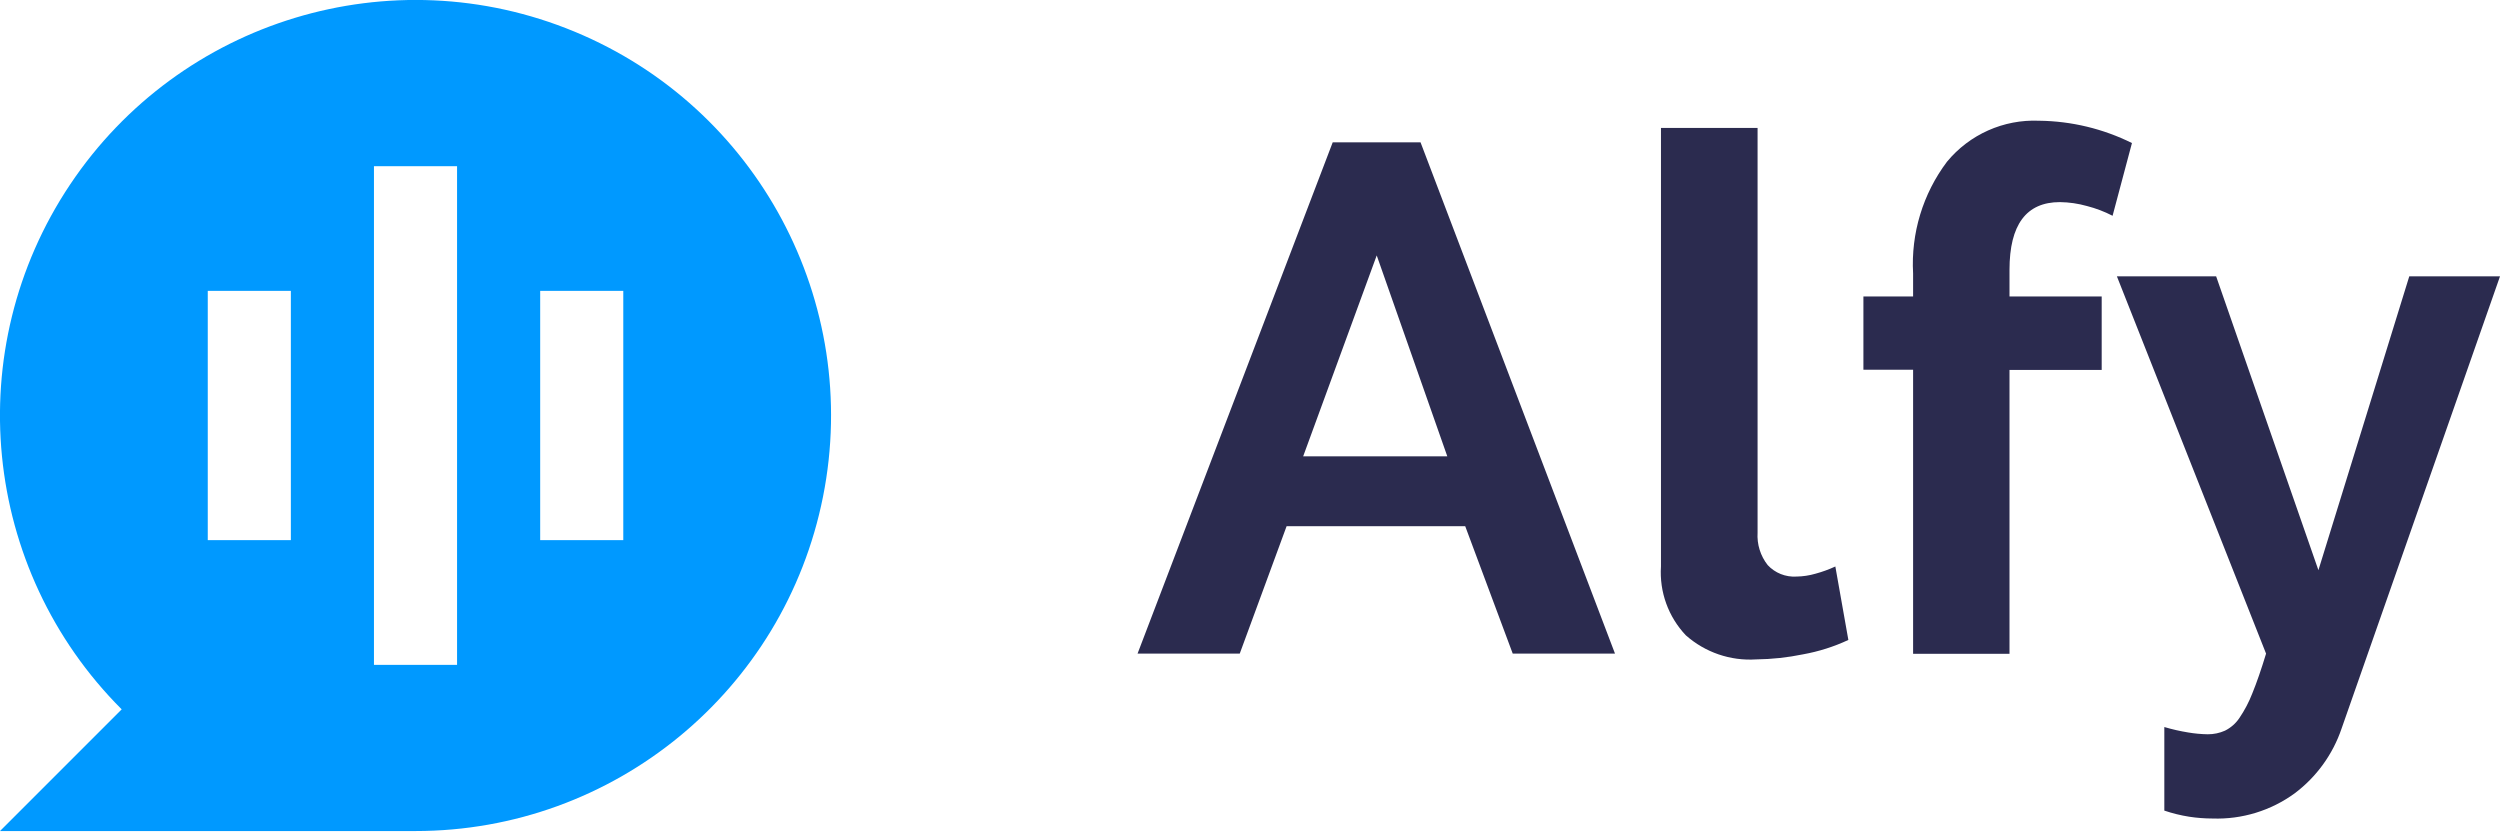
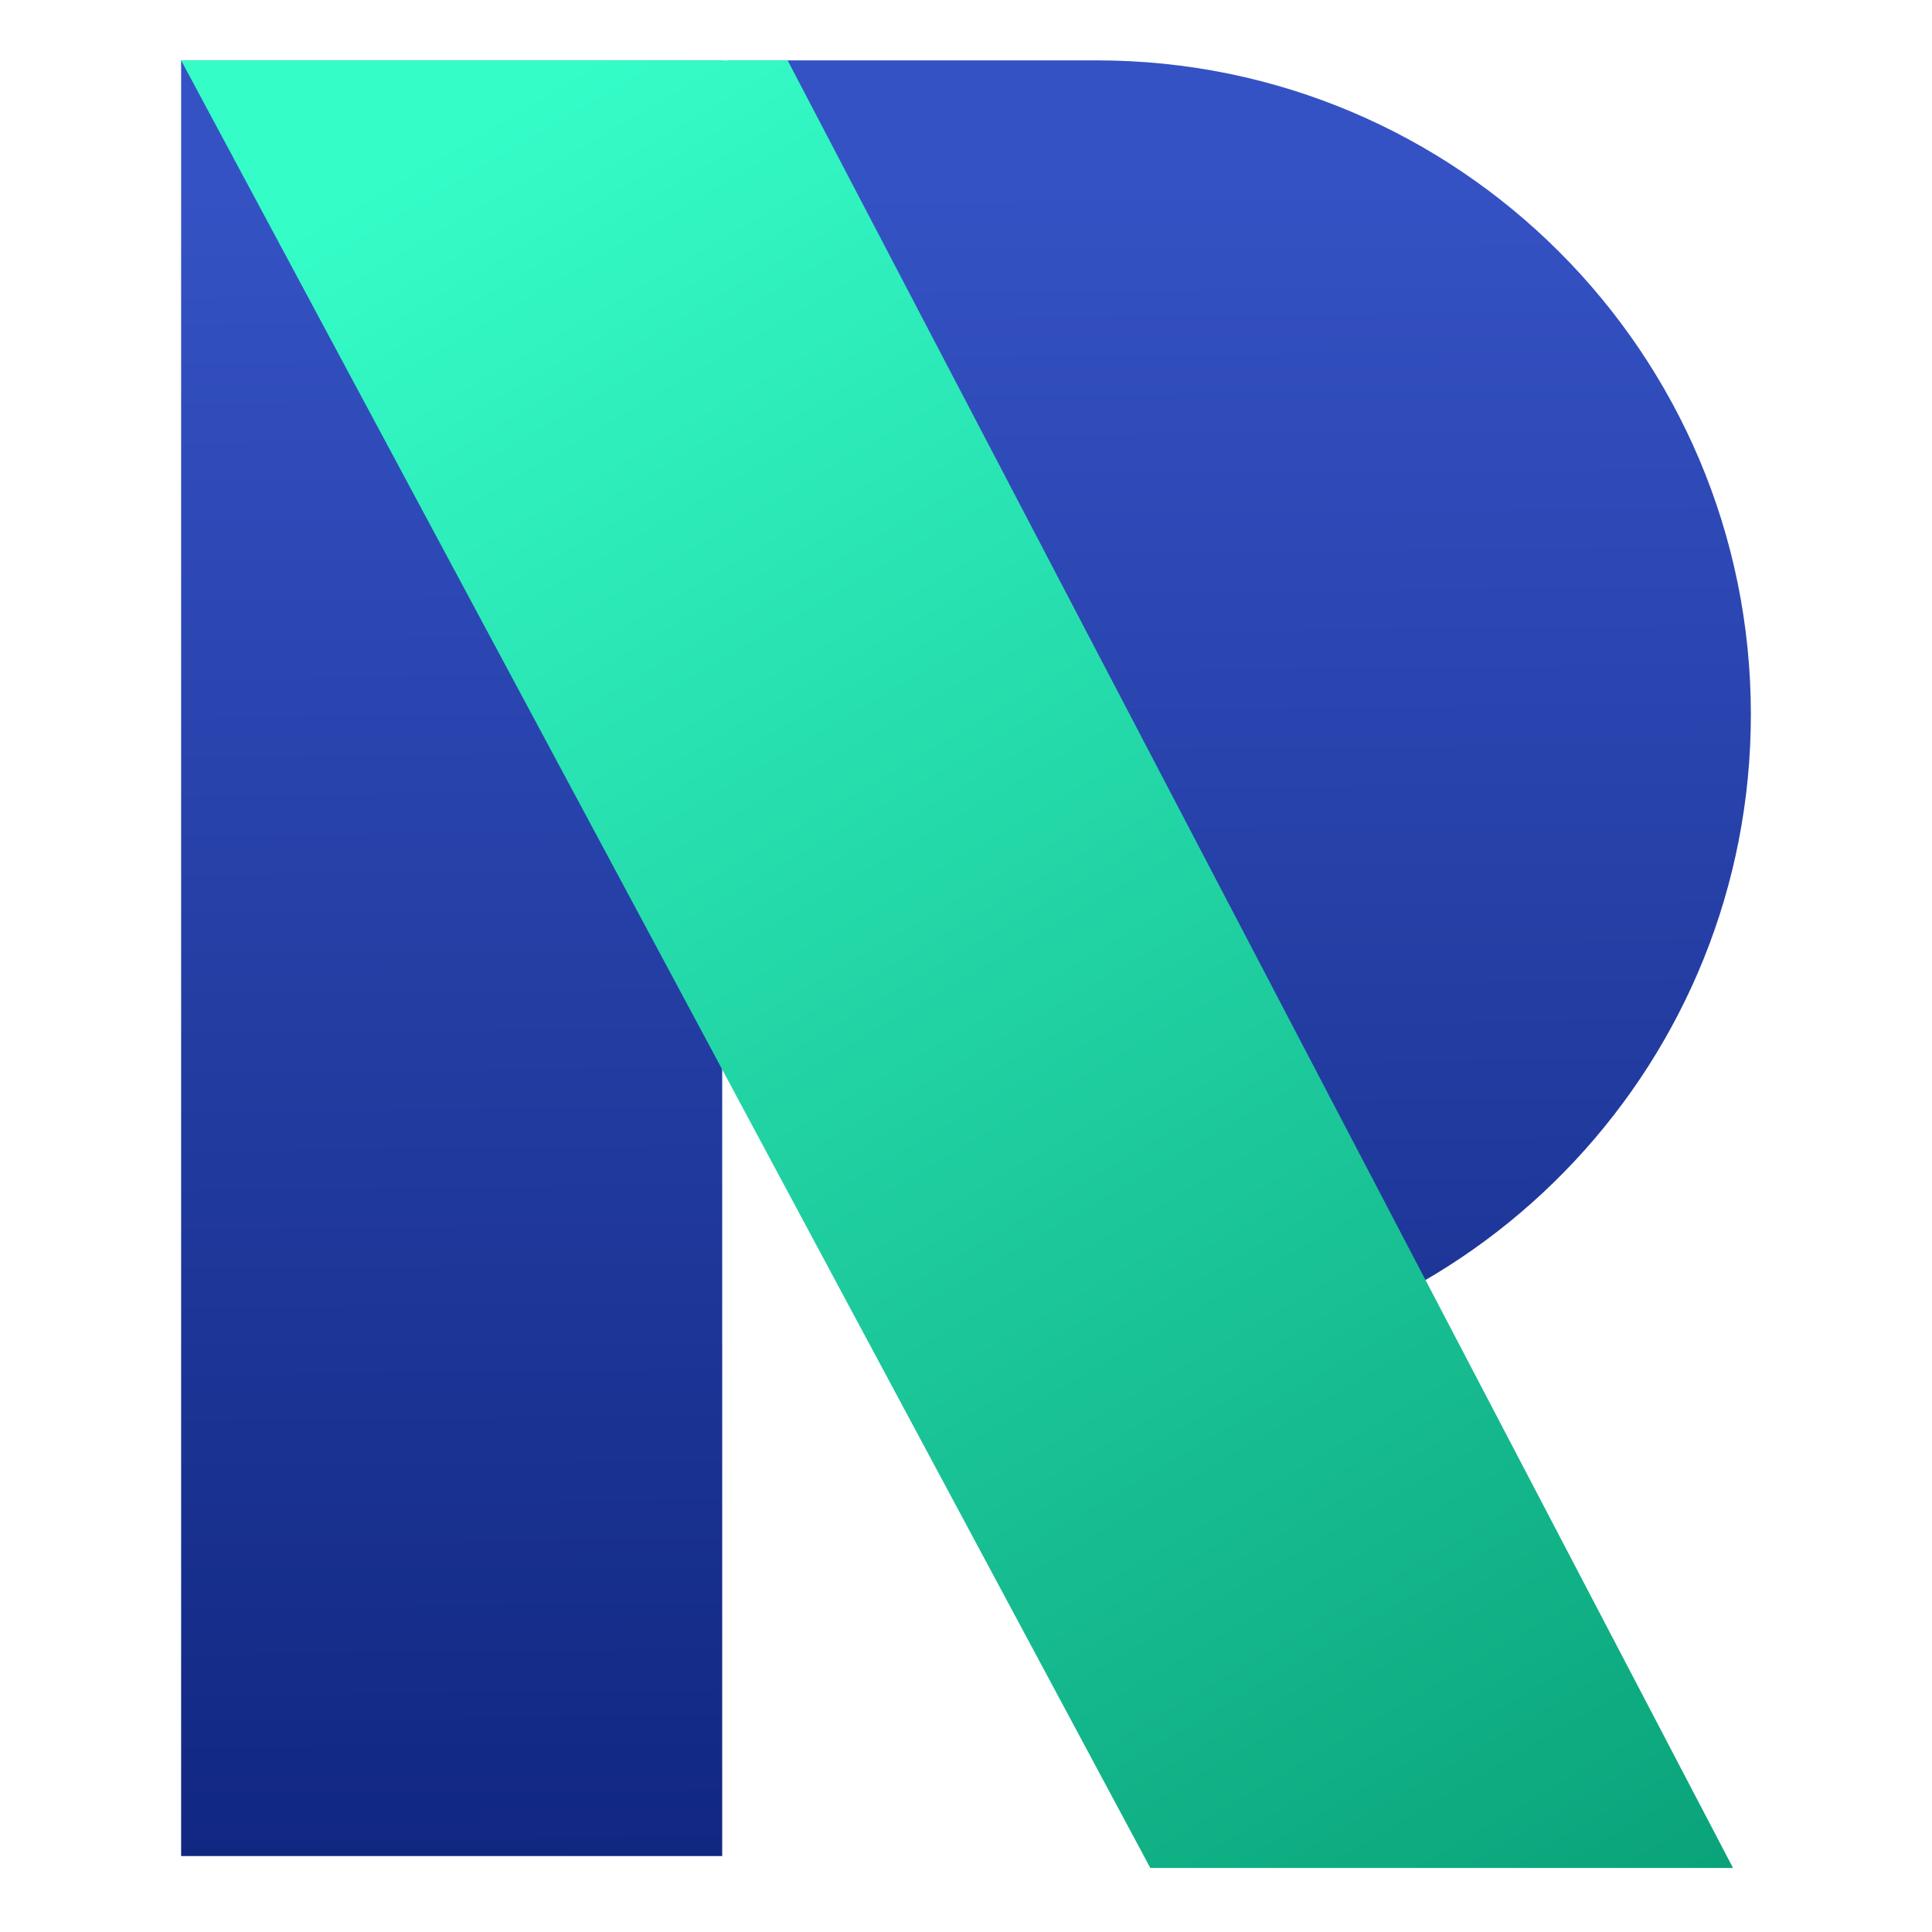
- <svg xmlns="http://www.w3.org/2000/svg" id="Layer_1" data-name="Layer 1" viewBox="0 0 96 31.912">
+ <svg xmlns="http://www.w3.org/2000/svg" width="477" height="477" viewBox="0 0 477 477" fill="none">
+   <path fill-rule="evenodd" clip-rule="evenodd" d="M282.537 243.918H179.779V14.906H270.798C359.982 14.906 432.28 87.204 432.28 176.388C432.28 261.625 366.241 331.437 282.537 337.45V243.918ZM44.719 458.255V14.914H178.308V458.255H44.719Z" fill="url(#paint0_linear)" />
+   <path d="M194.457 14.906H44.719L284.006 461.184H427.872L194.457 14.906Z" fill="url(#paint1_linear)" />
  <defs>
-     <style>.cls-1{fill:#09f;}.cls-2{fill:#2b2b4f;}</style>
+     <linearGradient id="paint0_linear" x1="139.709" y1="45.303" x2="143.509" y2="482.264" gradientUnits="userSpaceOnUse">
+       <stop stop-color="#3552C4" />
+       <stop offset="1" stop-color="#0F257D" />
+     </linearGradient>
+     <linearGradient id="paint1_linear" x1="143.509" y1="14.906" x2="413.283" y2="474.662" gradientUnits="userSpaceOnUse">
+       <stop stop-color="#35FDC8" />
+       <stop offset="1" stop-color="#0AA279" />
+     </linearGradient>
  </defs>
-   <path class="cls-1" d="M4.673,27.327A15.956,15.956,0,1,1,15.956,32H0ZM14.36,6.471V25.618h3.191V6.471H14.36ZM7.978,11.257v9.573h3.191V11.257H7.978Zm12.765,0v9.573h3.191V11.257H20.743Z" transform="translate(0 -0.088)" />
-   <path class="cls-2" d="M51.176,5.554h3.373l7.467,19.633H58.089l-1.825-4.894H49.406l-1.8,4.894H43.682Zm4.4,12.057-2.71-7.715L50.042,17.61h5.531Z" transform="translate(0 -0.088)" />
-   <path class="cls-2" d="M63.785,5h3.706V20.542a1.829,1.829,0,0,0,.387,1.244,1.39,1.39,0,0,0,1.106.442,2.747,2.747,0,0,0,.732-0.11,4.792,4.792,0,0,0,.761-0.277l0.5,2.821a7.072,7.072,0,0,1-1.742.553,9.515,9.515,0,0,1-1.8.194,3.709,3.709,0,0,1-2.7-.926,3.512,3.512,0,0,1-.954-2.641V5Z" transform="translate(0 -0.088)" />
-   <path class="cls-2" d="M73.463,25.187v-10.9H71.555V11.471h1.908V10.586a6.533,6.533,0,0,1,1.3-4.286A4.344,4.344,0,0,1,78.3,4.724a8.237,8.237,0,0,1,3.567.857L81.123,8.374A4.675,4.675,0,0,0,80.142,8,4.045,4.045,0,0,0,79.1,7.849q-1.935,0-1.935,2.6v1.023h3.54v2.821h-3.54v10.9H73.463Z" transform="translate(0 -0.088)" />
-   <path class="cls-2" d="M83.114,28.007a7.385,7.385,0,0,0,.913.208,4.975,4.975,0,0,0,.747.069,1.592,1.592,0,0,0,.664-0.138,1.432,1.432,0,0,0,.553-0.484,4.736,4.736,0,0,0,.5-0.954q0.249-.608.526-1.521L81.289,10.7H85.1l3.927,11.283L92.516,10.7H96L89.917,28.063a5.2,5.2,0,0,1-1.8,2.488,5.057,5.057,0,0,1-3.153.968,6.01,6.01,0,0,1-.9-0.069,5.772,5.772,0,0,1-.954-0.235V28.007Z" transform="translate(0 -0.088)" />
</svg>
